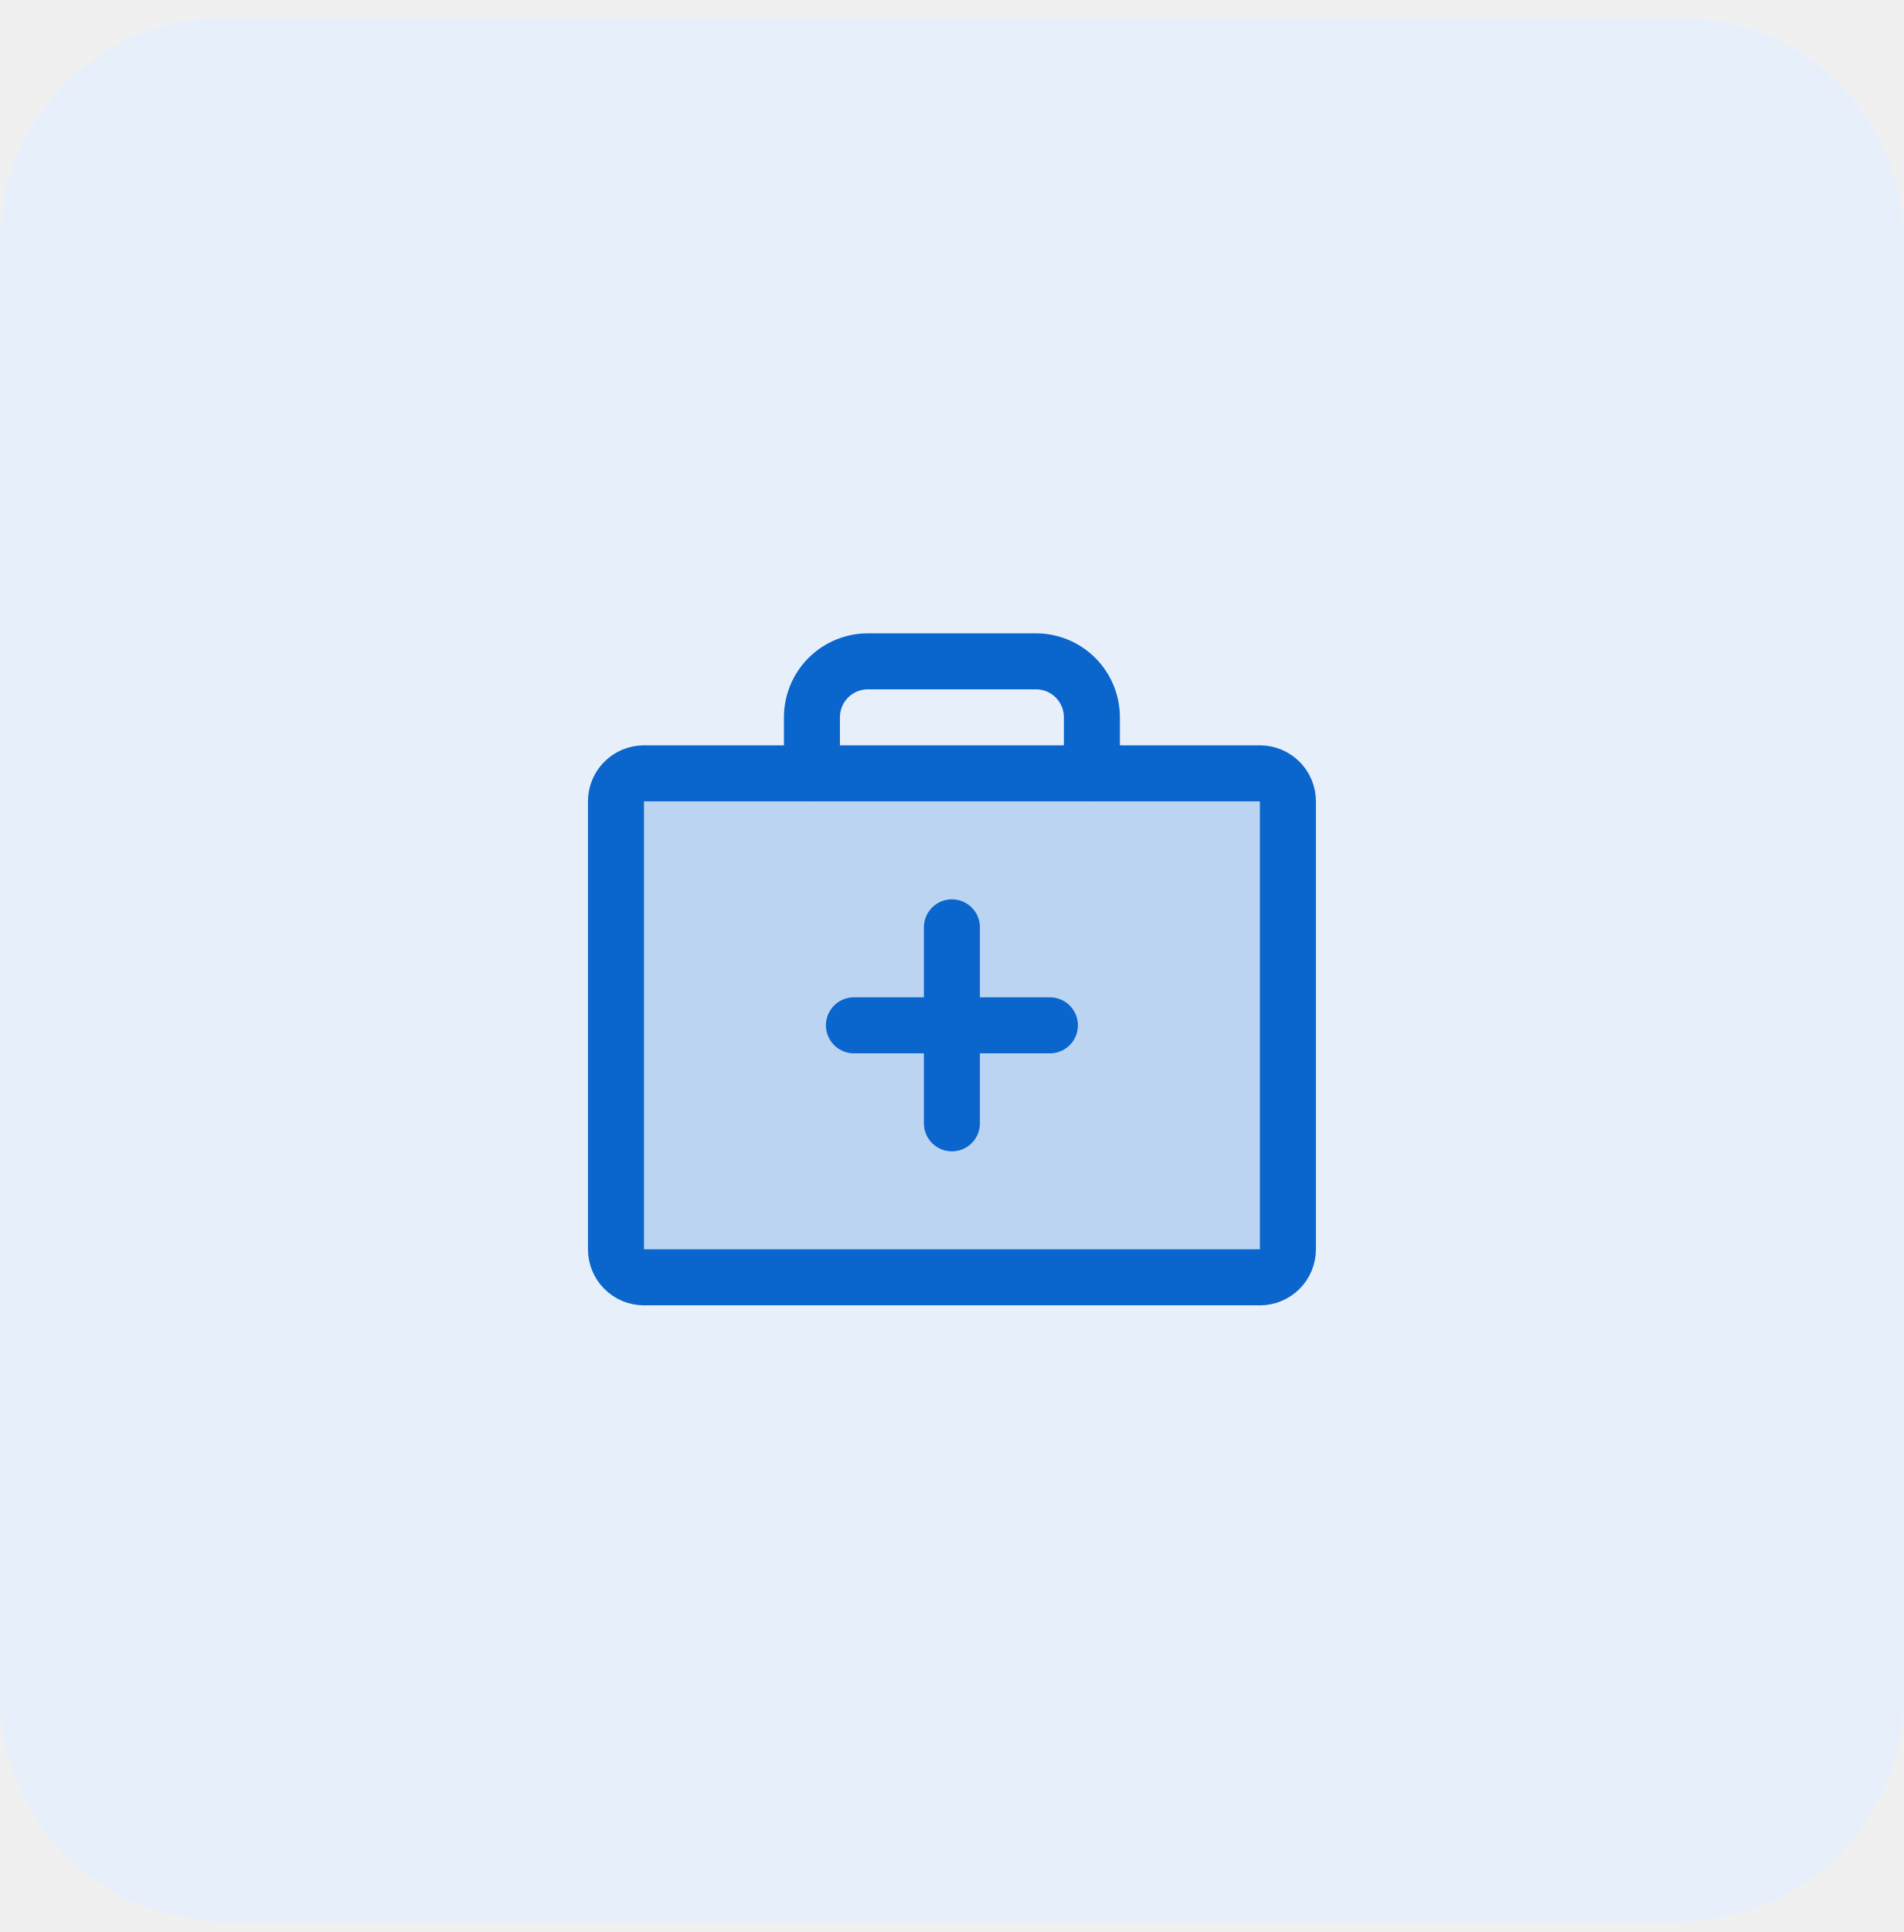
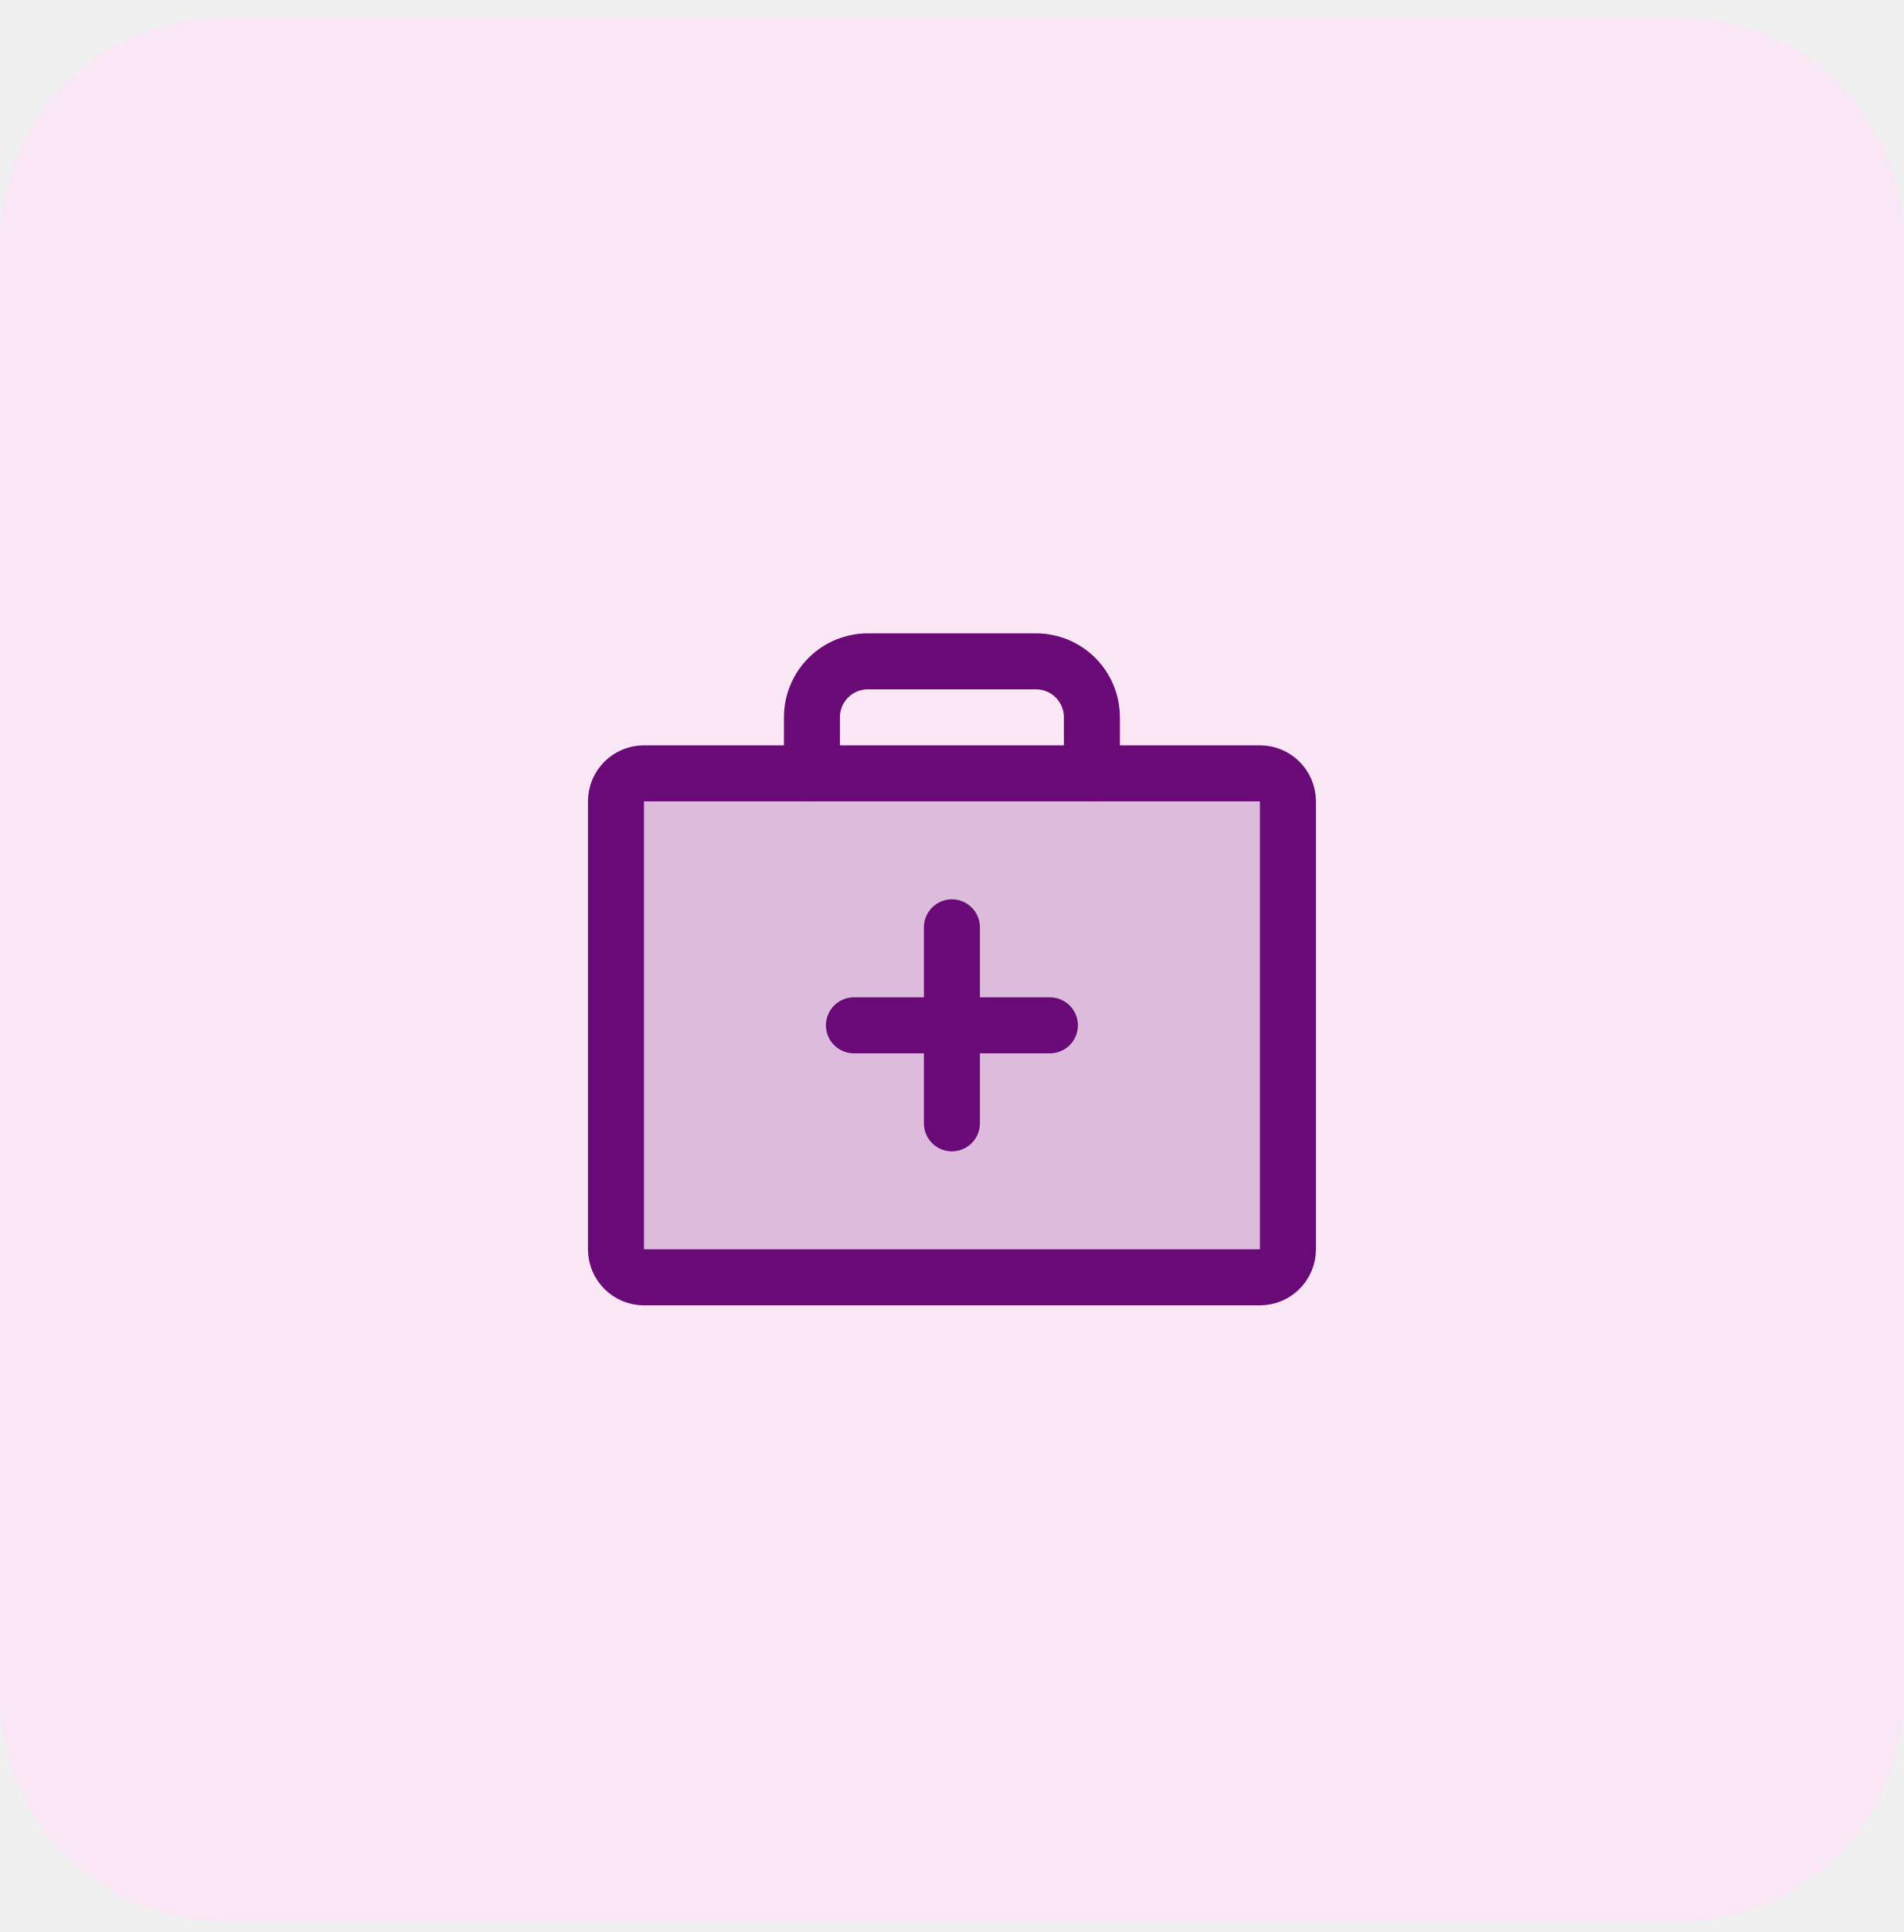
<svg xmlns="http://www.w3.org/2000/svg" width="68" height="69" viewBox="0 0 68 69" fill="none">
-   <rect y="0.619" width="68" height="68" rx="8" fill="#E7F0FA" />
+   <rect y="0.619" width="68" height="68" rx="8" fill="#F9E7F5" />
  <g clip-path="url(#clip0_1647_32118)">
-     <path opacity="0.2" d="M45.001 27.619H23.001C22.449 27.619 22.001 28.066 22.001 28.619V44.619C22.001 45.171 22.449 45.619 23.001 45.619H45.001C45.553 45.619 46.001 45.171 46.001 44.619V28.619C46.001 28.066 45.553 27.619 45.001 27.619Z" fill="#0A65CC" />
-     <path d="M34 33.119V40.119" stroke="#0A65CC" stroke-width="2" stroke-linecap="round" stroke-linejoin="round" />
-     <path d="M37.5 36.619H30.5" stroke="#0A65CC" stroke-width="2" stroke-linecap="round" stroke-linejoin="round" />
-     <path d="M45.001 27.619H23.001C22.449 27.619 22.001 28.066 22.001 28.619V44.619C22.001 45.171 22.449 45.619 23.001 45.619H45.001C45.553 45.619 46.001 45.171 46.001 44.619V28.619C46.001 28.066 45.553 27.619 45.001 27.619Z" stroke="#0A65CC" stroke-width="2" stroke-linecap="round" stroke-linejoin="round" />
-     <path d="M39 27.619V25.619C39 25.088 38.789 24.579 38.414 24.204C38.039 23.829 37.53 23.619 37 23.619H31C30.47 23.619 29.961 23.829 29.586 24.204C29.211 24.579 29 25.088 29 25.619V27.619" stroke="#0A65CC" stroke-width="2" stroke-linecap="round" stroke-linejoin="round" />
+     <path opacity="0.2" d="M45.001 27.619H23.001C22.449 27.619 22.001 28.066 22.001 28.619V44.619C22.001 45.171 22.449 45.619 23.001 45.619H45.001C45.553 45.619 46.001 45.171 46.001 44.619V28.619C46.001 28.066 45.553 27.619 45.001 27.619Z" fill="#6A0A76" />
+     <path d="M34 33.119V40.119" stroke="#6A0A76" stroke-width="2" stroke-linecap="round" stroke-linejoin="round" />
+     <path d="M37.5 36.619H30.5" stroke="#6A0A76" stroke-width="2" stroke-linecap="round" stroke-linejoin="round" />
+     <path d="M45.001 27.619H23.001C22.449 27.619 22.001 28.066 22.001 28.619V44.619C22.001 45.171 22.449 45.619 23.001 45.619H45.001C45.553 45.619 46.001 45.171 46.001 44.619V28.619C46.001 28.066 45.553 27.619 45.001 27.619Z" stroke="#6A0A76" stroke-width="2" stroke-linecap="round" stroke-linejoin="round" />
+     <path d="M39 27.619V25.619C39 25.088 38.789 24.579 38.414 24.204C38.039 23.829 37.53 23.619 37 23.619H31C30.47 23.619 29.961 23.829 29.586 24.204C29.211 24.579 29 25.088 29 25.619V27.619" stroke="#6A0A76" stroke-width="2" stroke-linecap="round" stroke-linejoin="round" />
  </g>
  <defs>
    <clipPath id="clip0_1647_32118">
      <rect width="32" height="32" fill="white" transform="translate(18 18.6187)" />
    </clipPath>
  </defs>
</svg>
